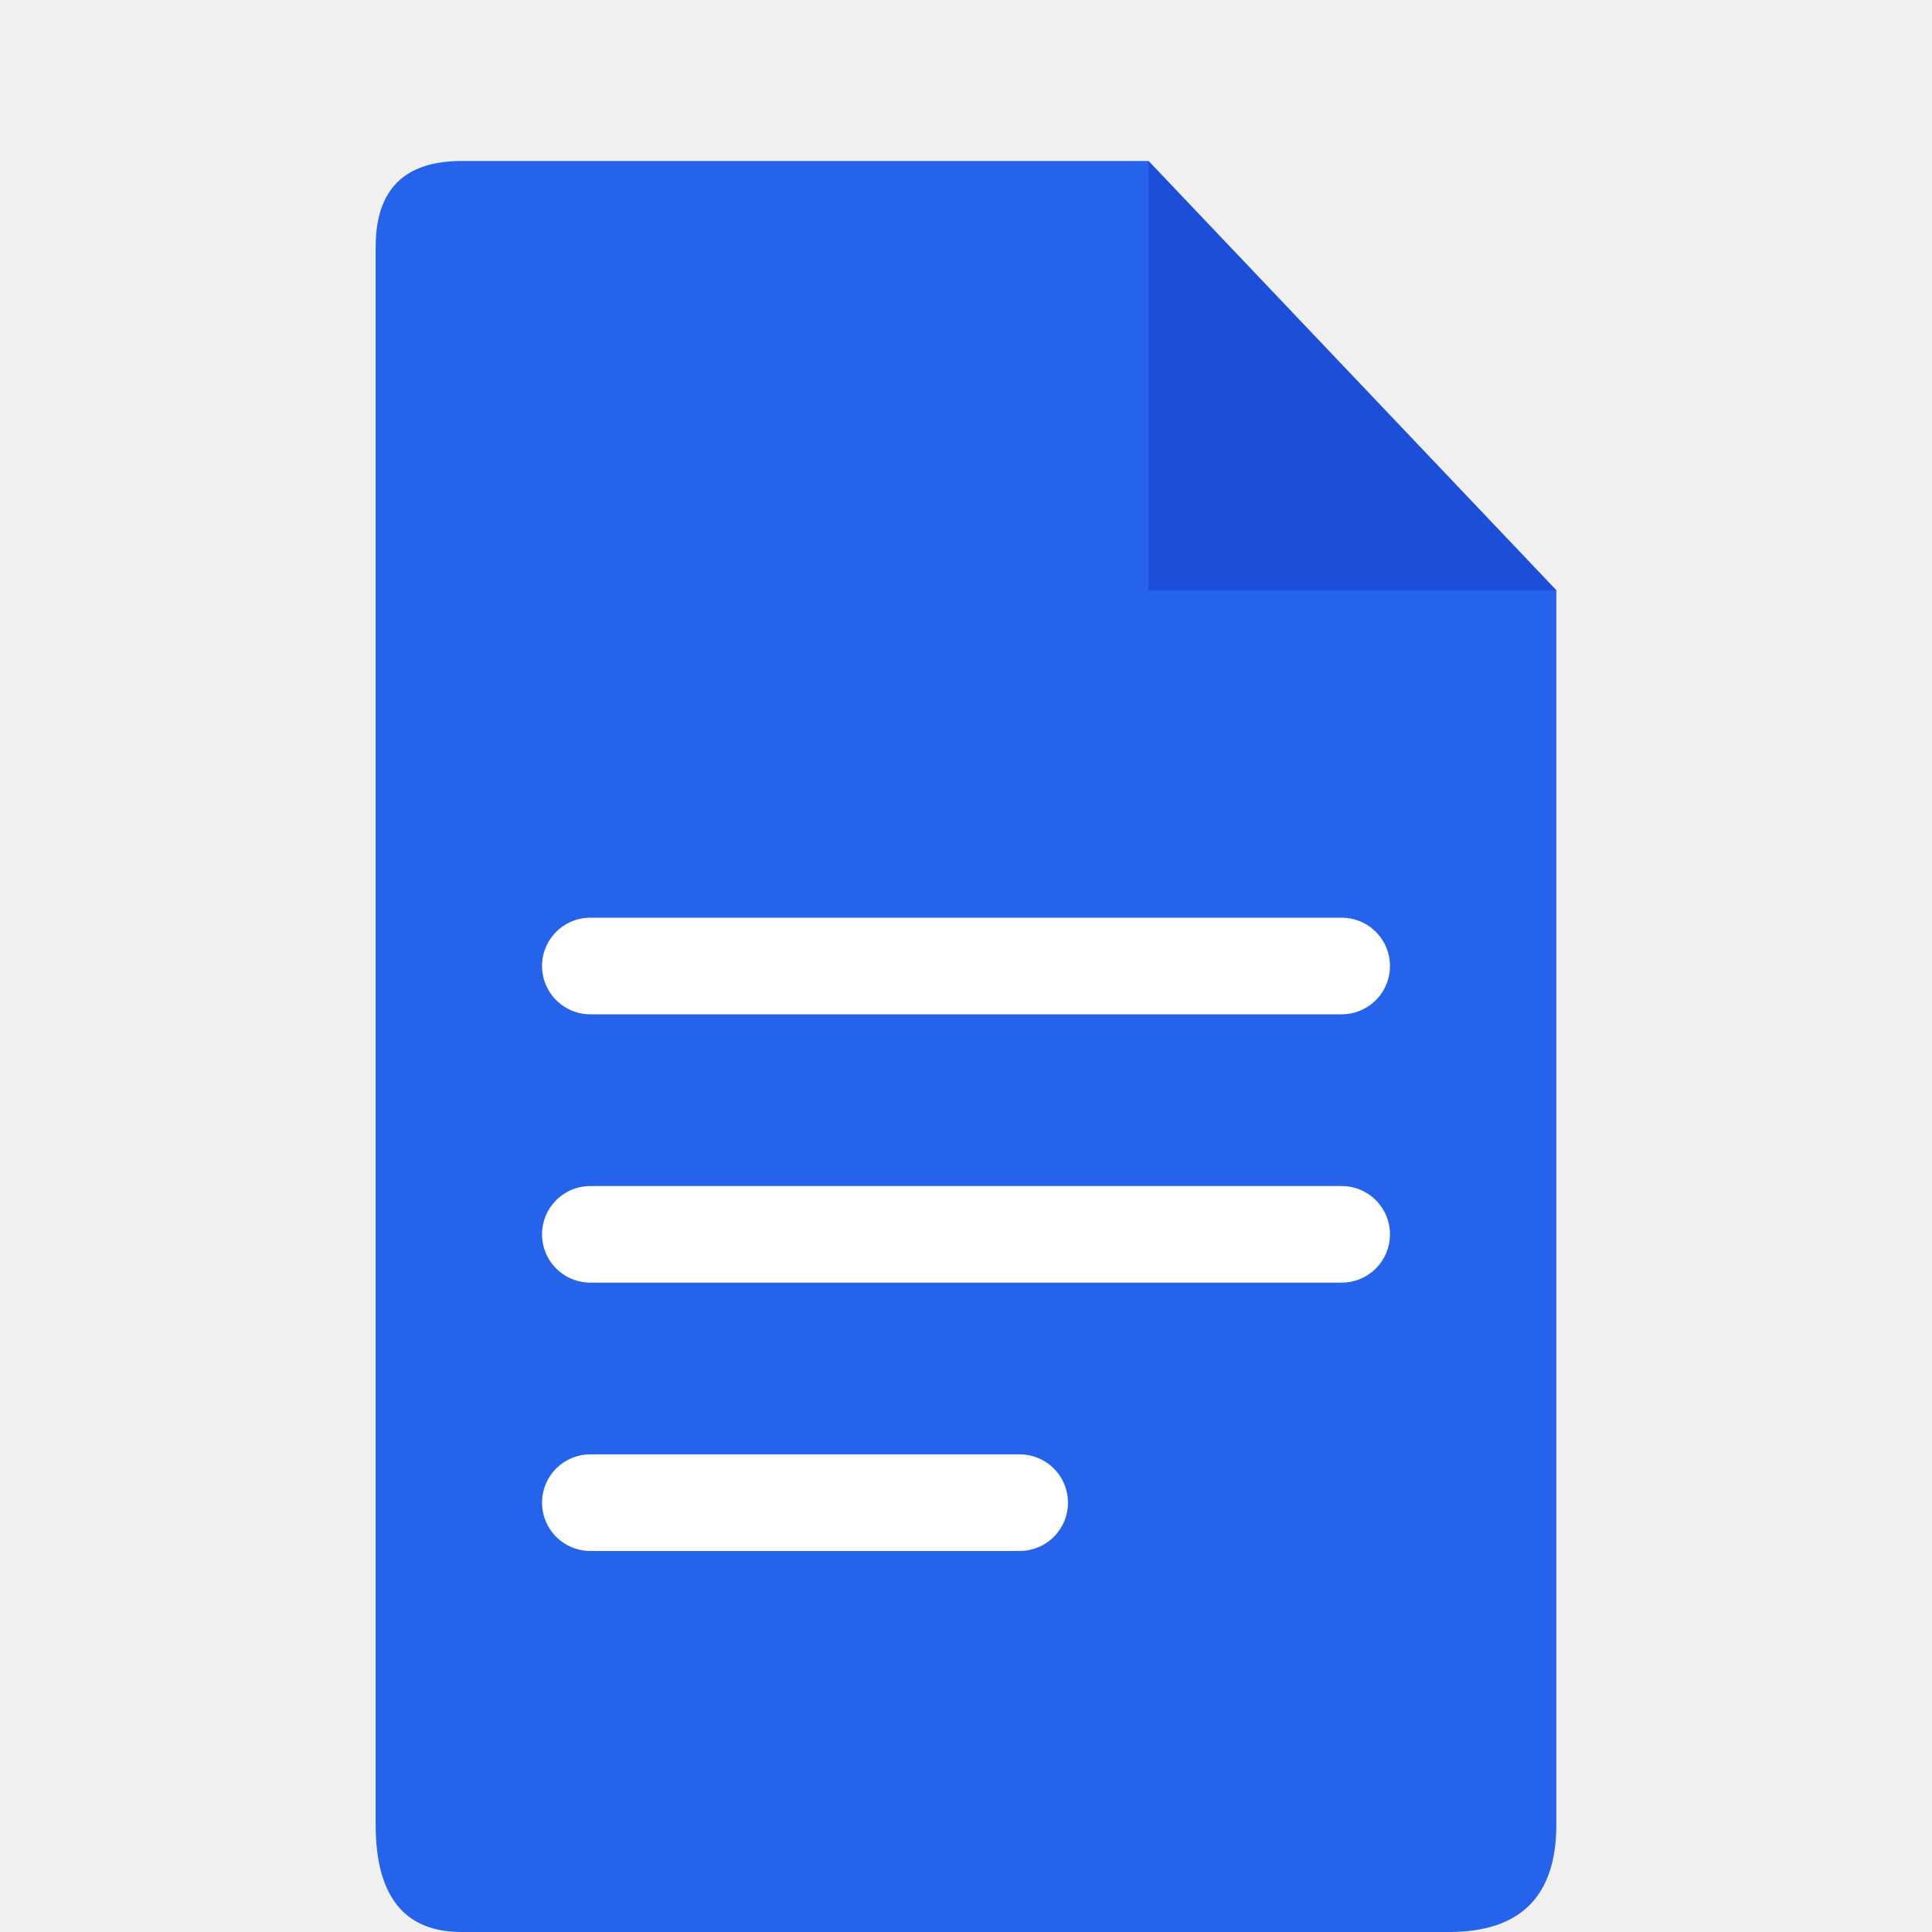
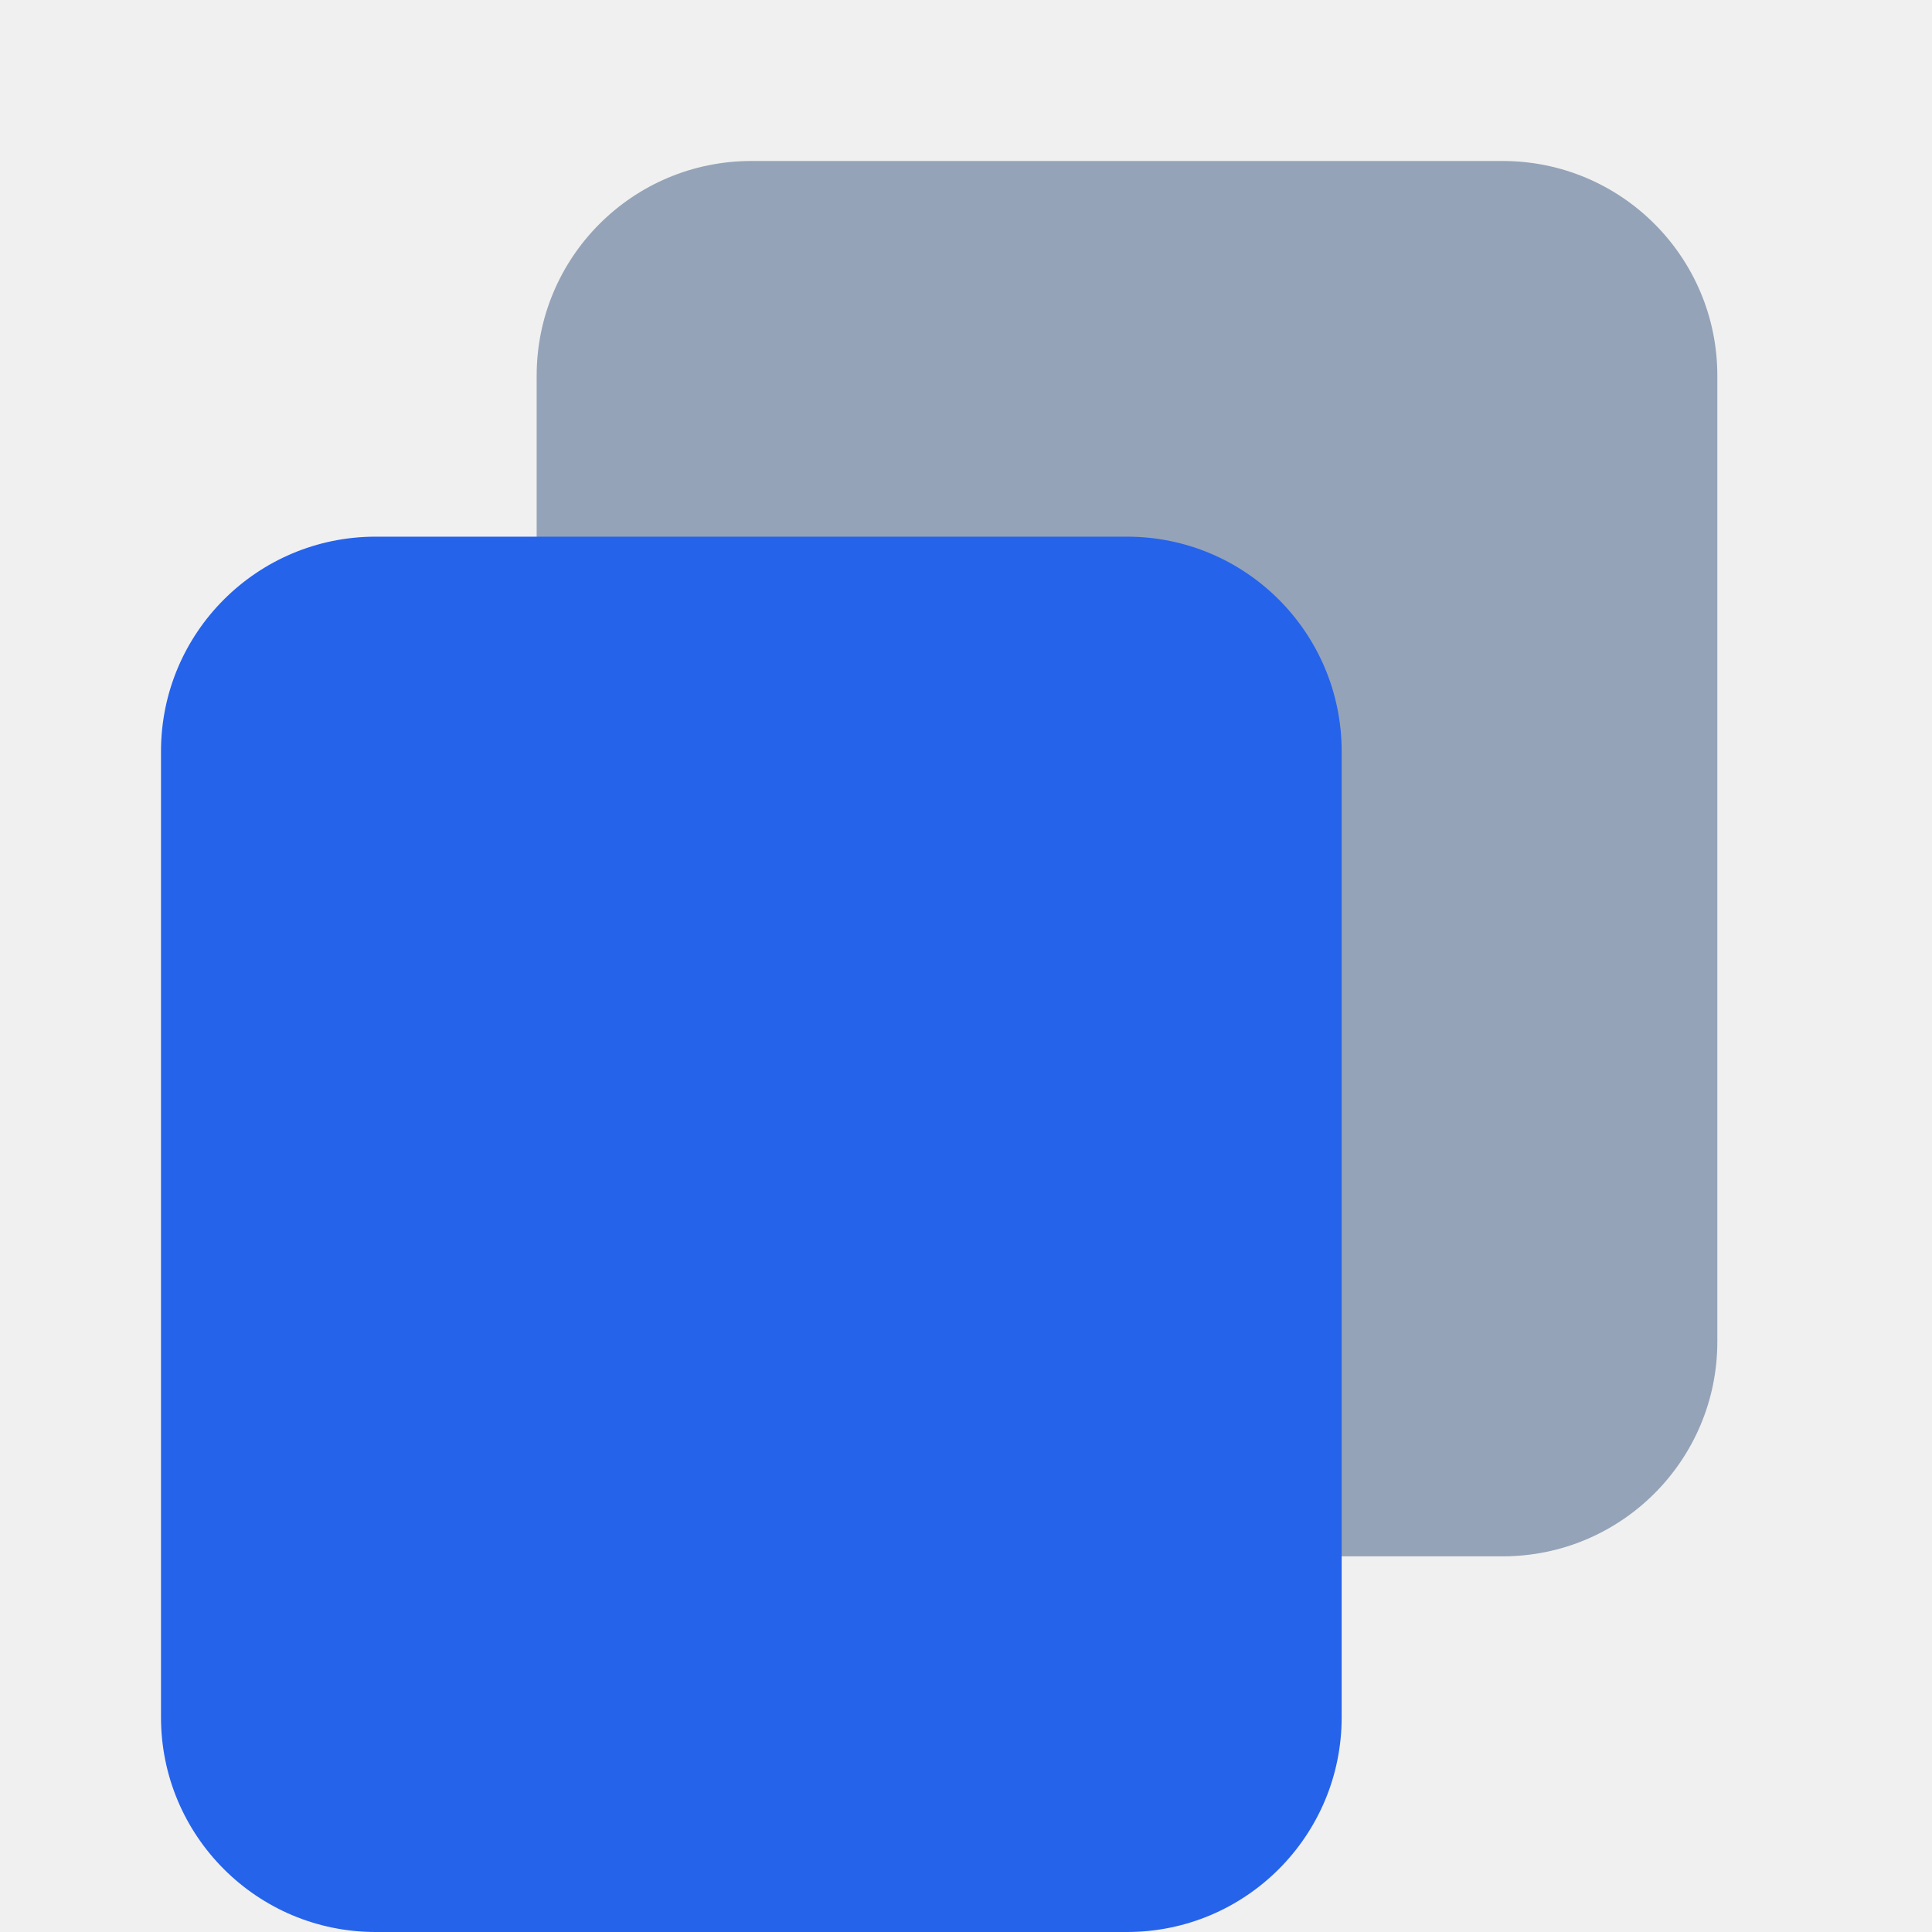
<svg xmlns="http://www.w3.org/2000/svg" viewBox="0 0 180 180" fill="none">
-   <g transform="translate(35, 15)">
-     <path d="M8 0 L72 0 L110 40 L110 155 Q110 165 100 165 L8 165 Q0 165 0 155 L0 8 Q0 0 8 0 Z" fill="#2563EB" />
-     <path d="M72 0 L110 40 L72 40 Z" fill="#1d4ed8" />
-     <line x1="20" y1="75" x2="90" y2="75" stroke="white" stroke-width="9" stroke-linecap="round" />
-     <line x1="20" y1="100" x2="90" y2="100" stroke="white" stroke-width="9" stroke-linecap="round" />
-     <line x1="20" y1="125" x2="60" y2="125" stroke="white" stroke-width="9" stroke-linecap="round" />
-   </g>
+   <rect x="50" y="15" width="110" height="130" rx="20" fill="#94a3b8" />
+   <rect x="15" y="50" width="110" height="130" rx="20" fill="#2563EB" />
</svg>
